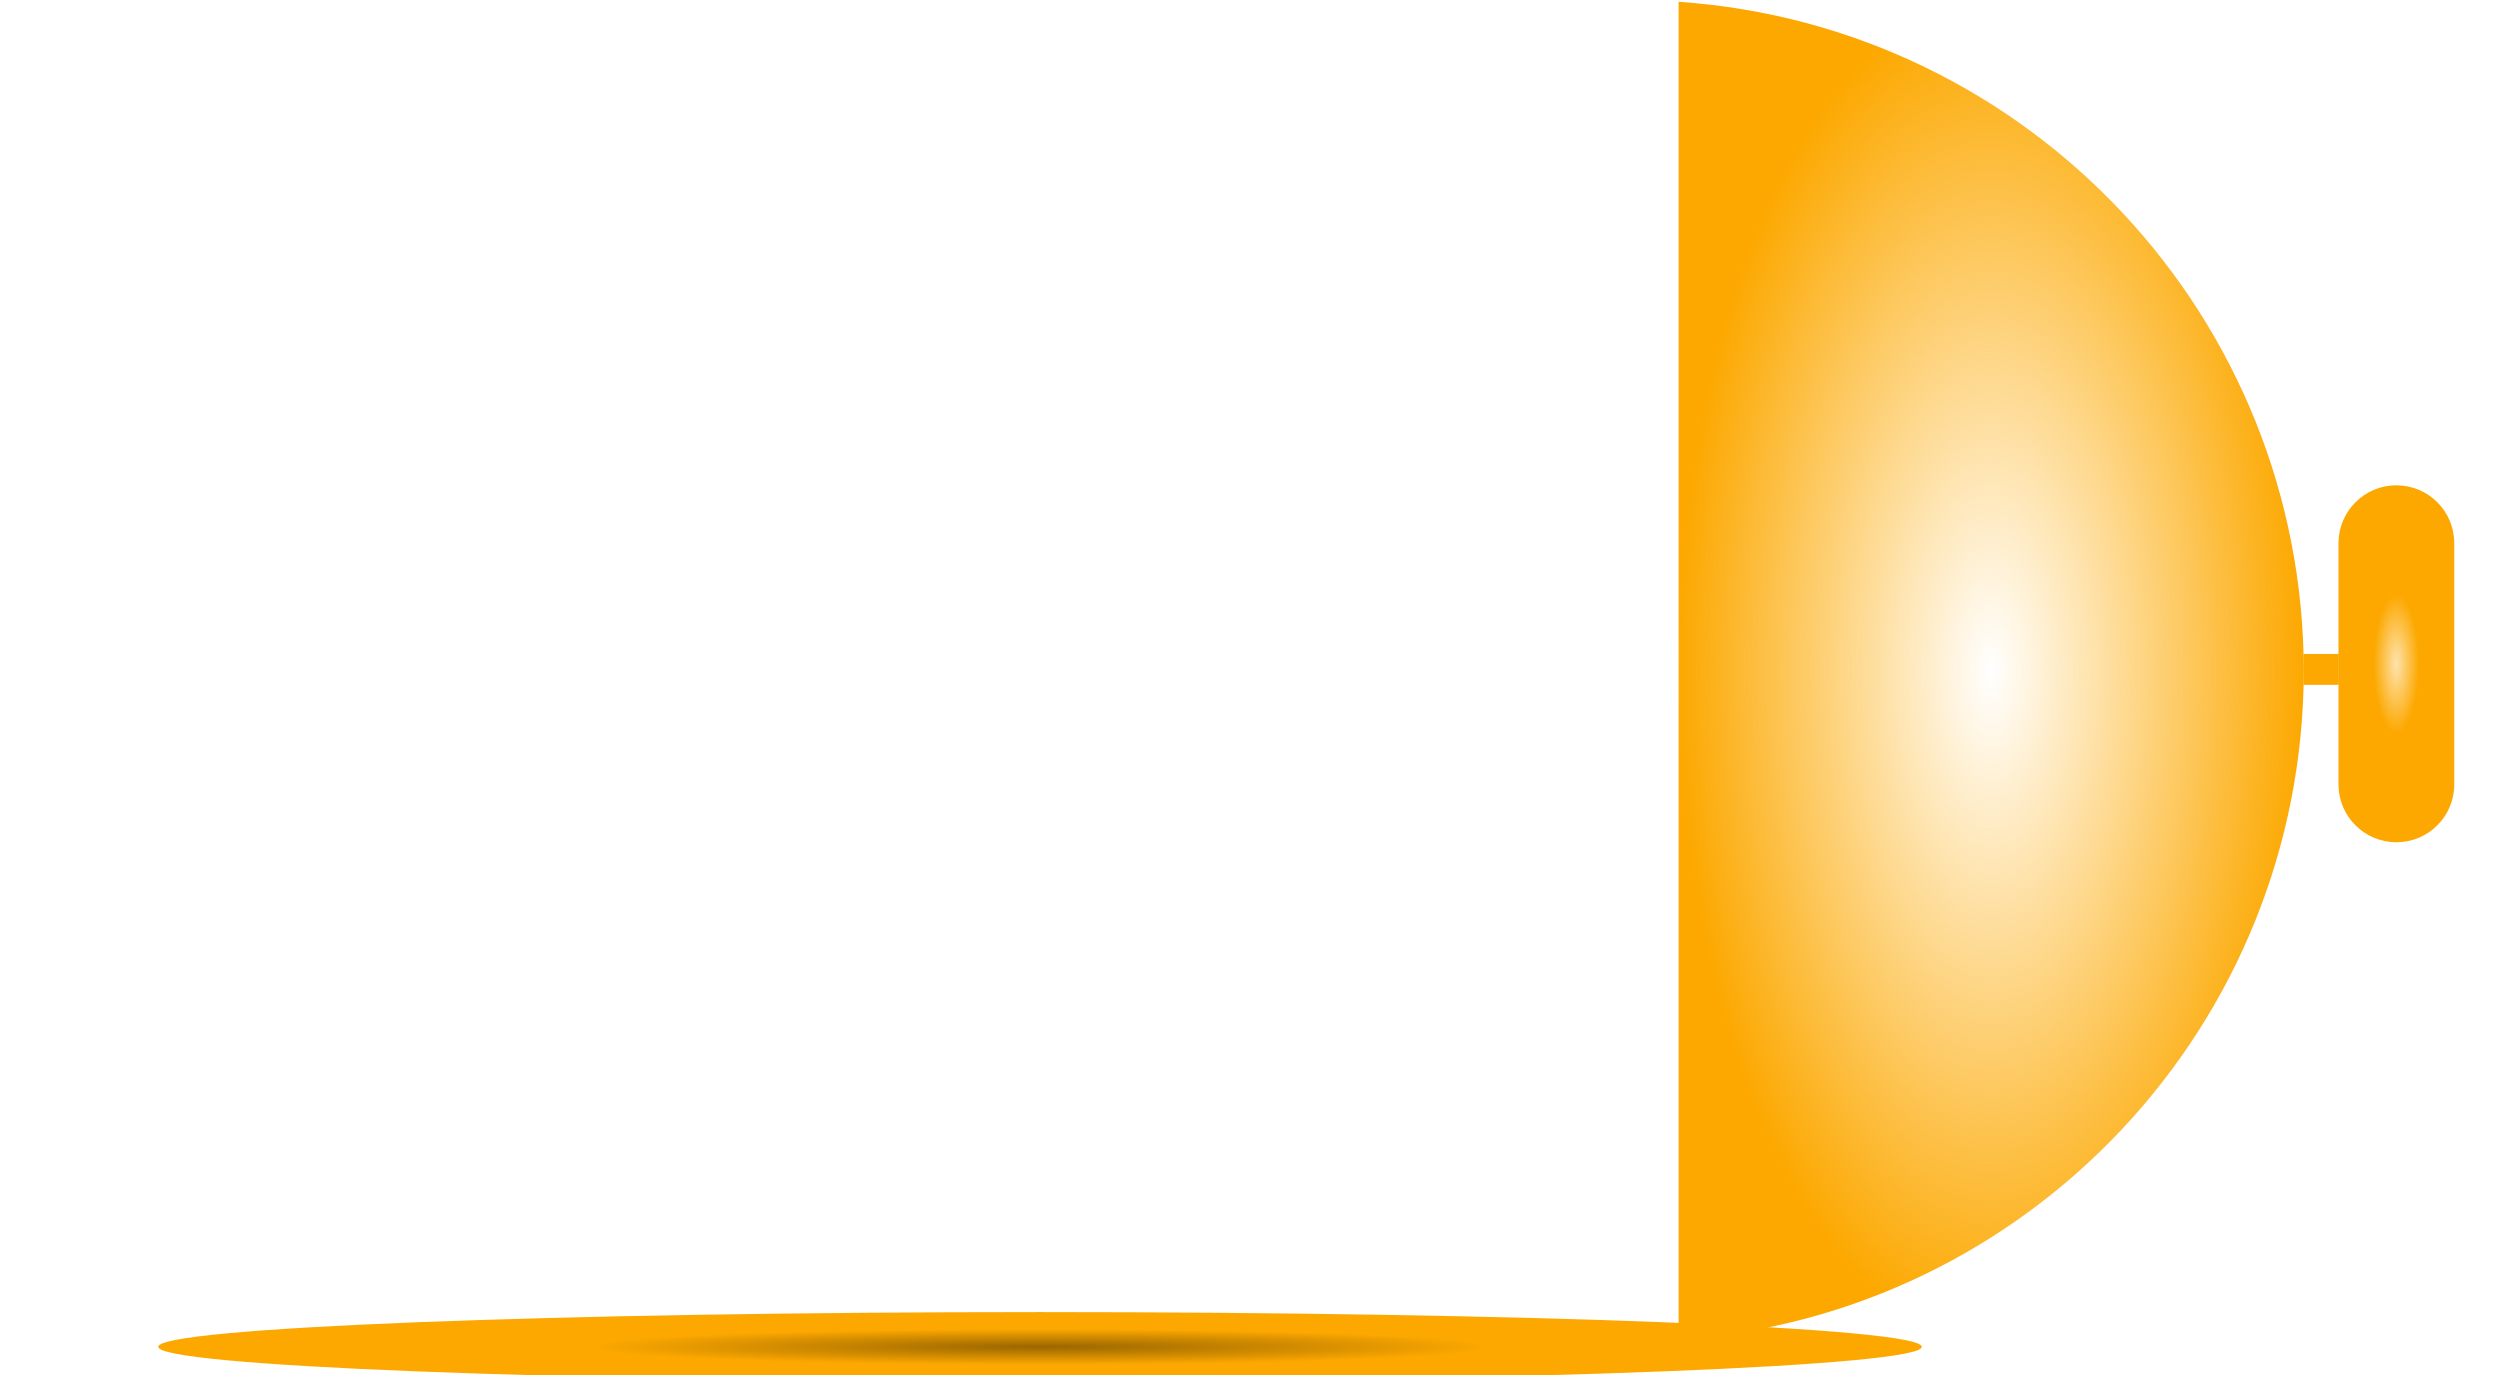
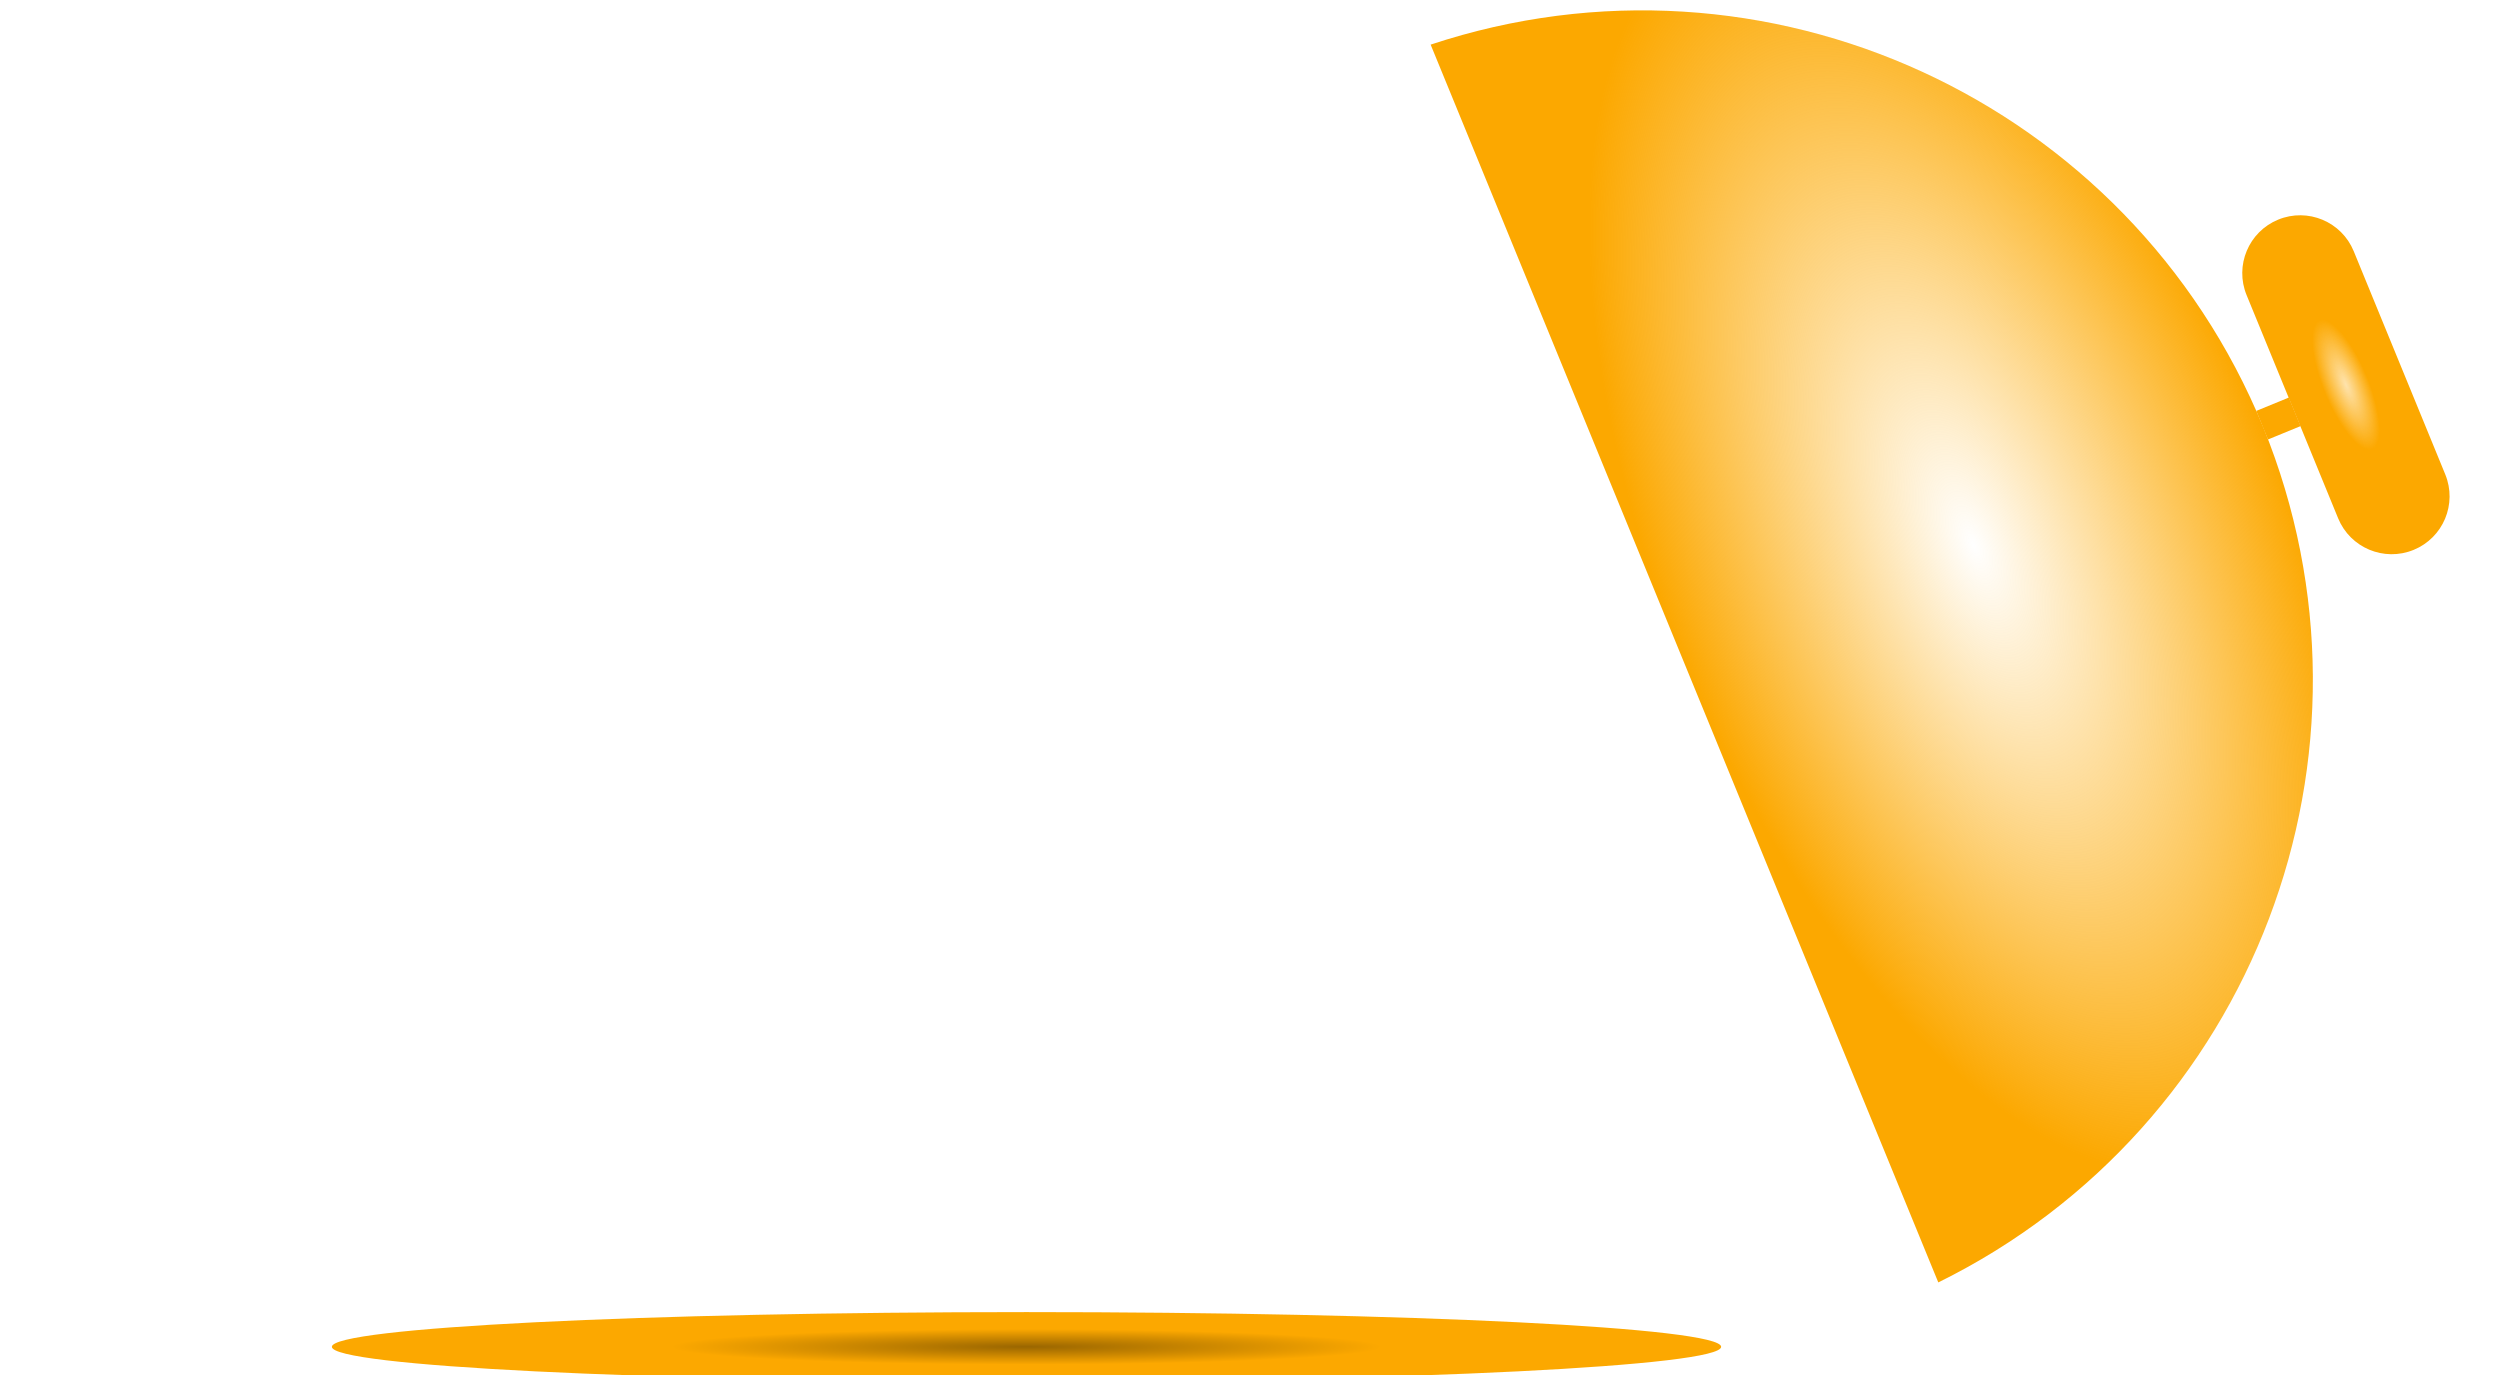
<svg xmlns="http://www.w3.org/2000/svg" xmlns:xlink="http://www.w3.org/1999/xlink" width="400" height="220" viewBox="0 0 105.833 58.208" version="1.1" id="svg1">
  <defs id="defs1">
    <linearGradient id="linearGradient17">
      <stop style="stop-color:#fca800;stop-opacity:0.322;" offset="0" id="stop19" />
      <stop style="stop-color:#fca800;stop-opacity:1;" offset="0.39" id="stop18" />
    </linearGradient>
    <linearGradient id="linearGradient16">
      <stop style="stop-color:#9a6600;stop-opacity:1;" offset="0" id="stop17" />
      <stop style="stop-color:#fca800;stop-opacity:1;" offset="0.511" id="stop16" />
    </linearGradient>
    <linearGradient id="linearGradient12">
      <stop style="stop-color:#fca800;stop-opacity:0;" offset="0" id="stop13" />
      <stop style="stop-color:#fca800;stop-opacity:1;" offset="1" id="stop12" />
    </linearGradient>
    <linearGradient id="swatch10">
      <stop style="stop-color:#fca800;stop-opacity:1;" offset="0" id="stop10" />
    </linearGradient>
    <radialGradient xlink:href="#linearGradient12" id="radialGradient13" cx="78.412" cy="29.374" fx="78.412" fy="29.374" r="13.233" gradientTransform="matrix(1,0,0,2.139962,0,-33.48514)" gradientUnits="userSpaceOnUse" />
-     <radialGradient xlink:href="#linearGradient16" id="radialGradient17" cx="43.455" cy="57.015" fx="43.455" fy="57.015" r="43.782" gradientTransform="matrix(0.8526119,0,0,0.03358209,5.996399,55.10017)" gradientUnits="userSpaceOnUse" />
+     <radialGradient xlink:href="#linearGradient16" id="radialGradient17" cx="43.455" cy="57.015" fx="43.455" fy="57.015" r="43.782" gradientTransform="matrix(0.6716418,0,0,0.03358209,13.28876,55.10017)" gradientUnits="userSpaceOnUse" />
    <radialGradient xlink:href="#linearGradient17" id="radialGradient19" cx="95.566" cy="29.081" fx="95.566" fy="29.081" r="2.45" gradientTransform="matrix(1,0,0,3.083333,0,-60.58539)" gradientUnits="userSpaceOnUse" />
  </defs>
  <g id="layer1" transform="translate(0.980198)">
    <circle style="display:none;fill:#000000;stroke-width:0.132" id="path1" cx="43.935" cy="29.072" r="26.458" />
-     <g id="g5" style="fill:#fca800;fill-opacity:1" transform="translate(4.90099,-0.980198)">
+     <g id="g5" style="fill:#fca800;fill-opacity:1" transform="rotate(-22.3,64.49466,15.67022)">
      <path id="path2" style="fill:url(#radialGradient13);stroke-width:0.265" d="M 65.18,57.692 A 28.426,28.426 0 0 0 91.645,29.406 28.426,28.426 0 0 0 65.18,1.056 Z" />
      <rect style="fill:#fca800;fill-opacity:1;stroke-width:0.166" id="rect4" width="1.492" height="1.307" x="91.633" y="28.665" />
      <rect style="fill:url(#radialGradient19);fill-opacity:1;stroke-width:0.233" id="rect3" width="4.901" height="15.111" x="93.115" y="21.525" ry="2.45" />
    </g>
-     <ellipse style="fill:url(#radialGradient17);fill-opacity:1;stroke-width:0.229" id="path4" cx="43.047" cy="57.015" rx="37.329" ry="1.47" />
+     <ellipse style="fill:url(#radialGradient17);fill-opacity:1;stroke-width:0.203" id="path4" cx="42.475" cy="57.015" rx="29.406" ry="1.47" />
  </g>
</svg>
